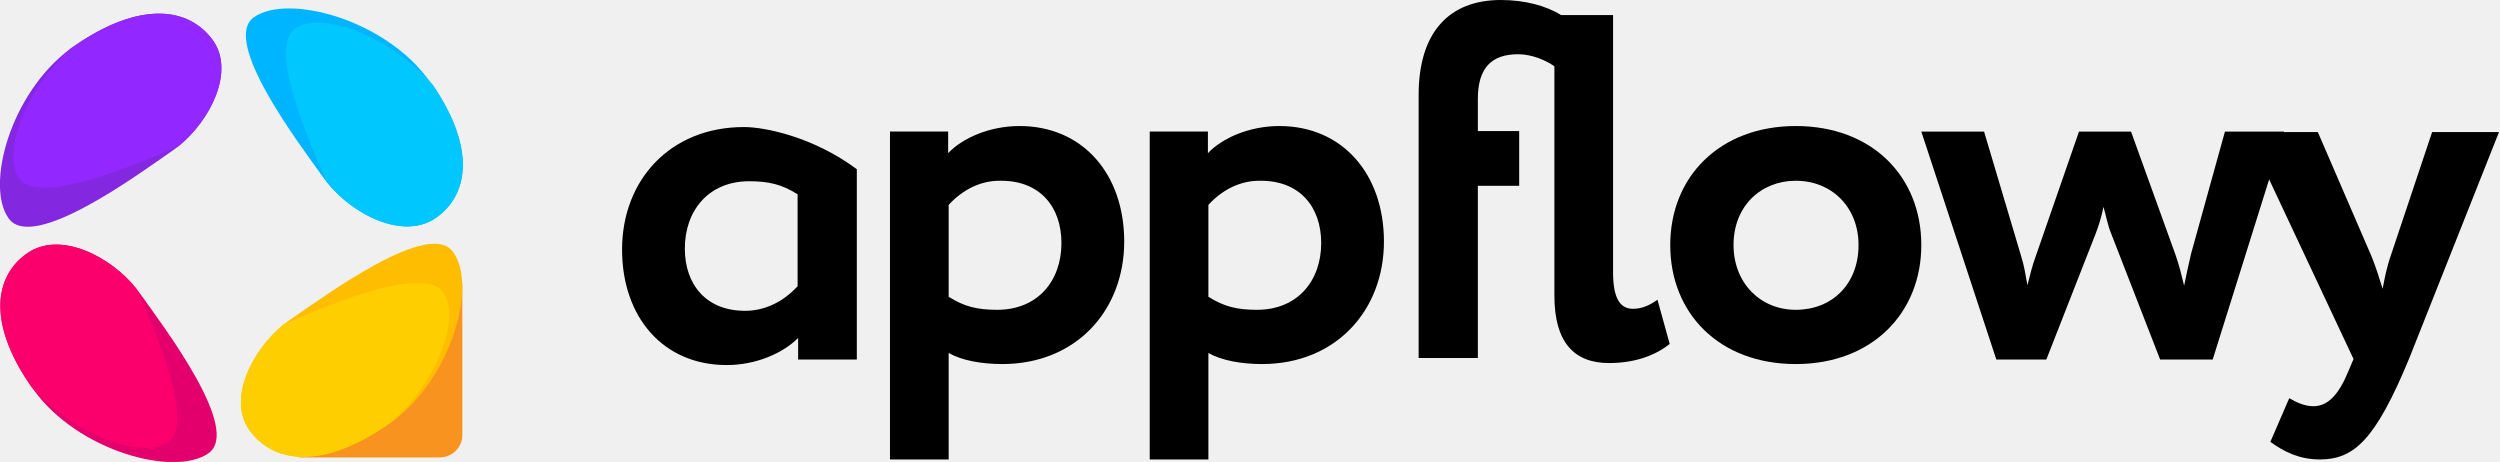
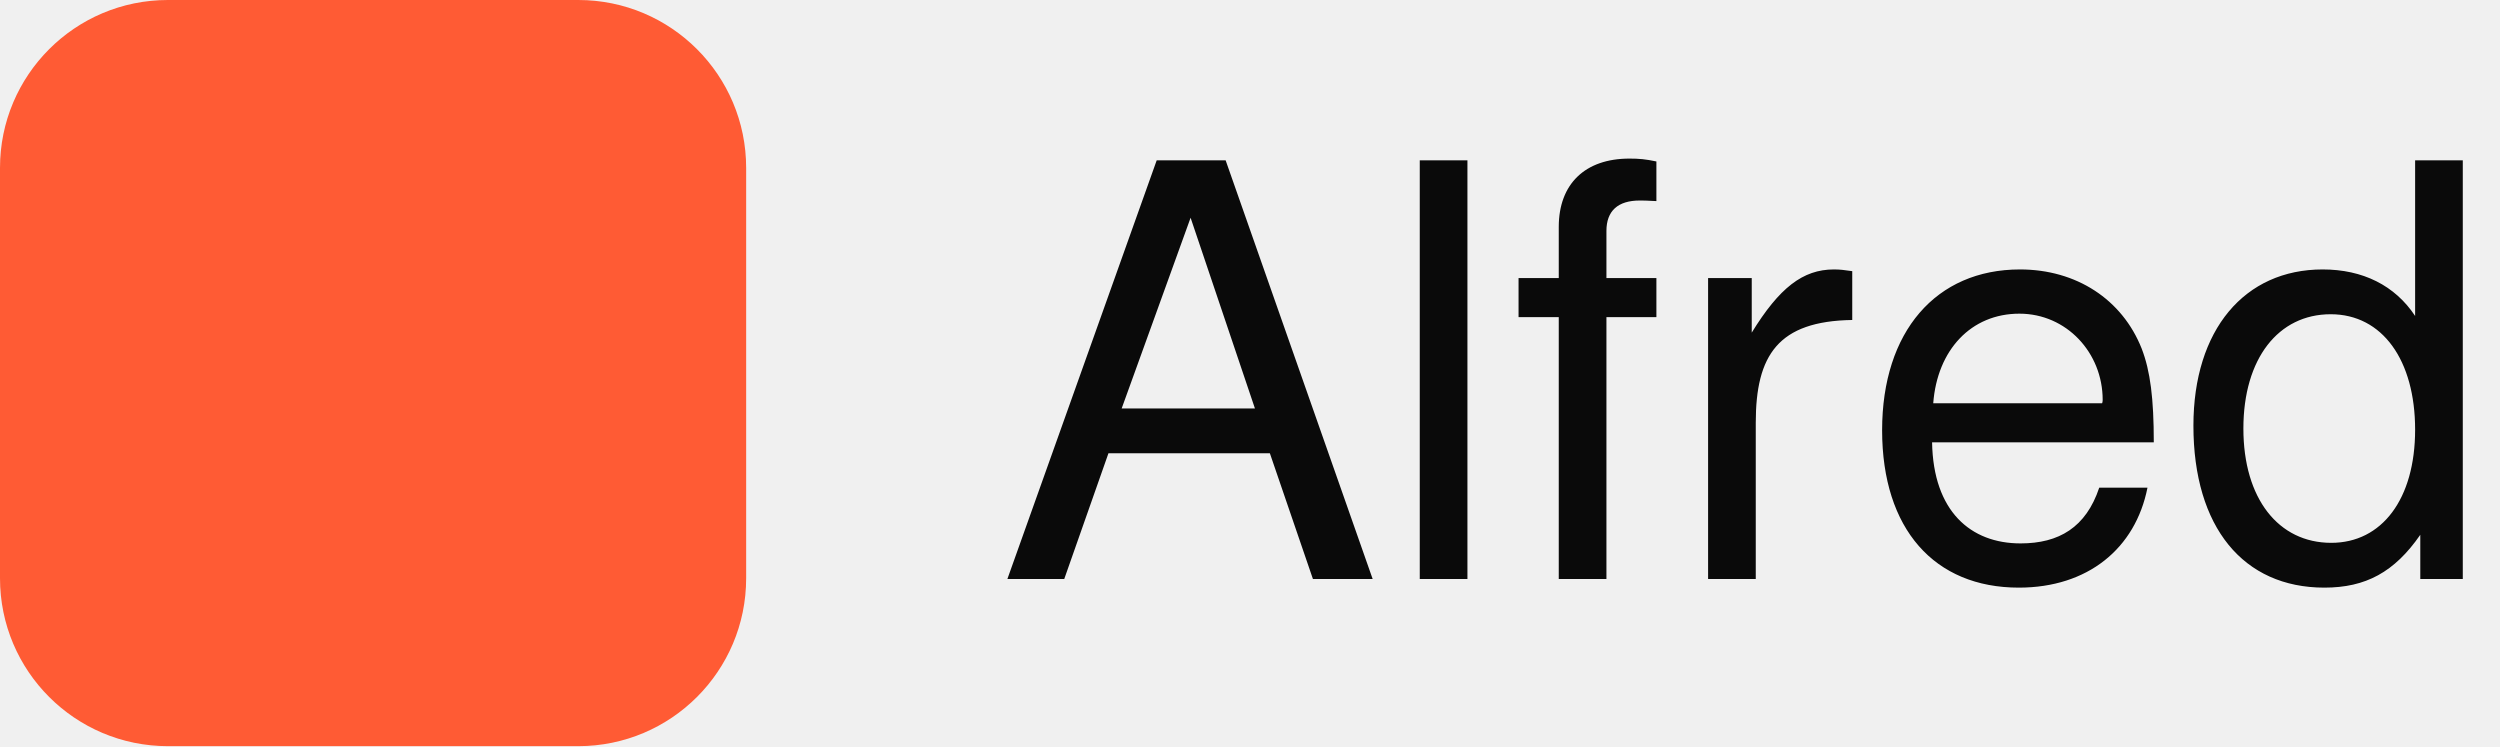
- <svg xmlns="http://www.w3.org/2000/svg" width="92" height="17" viewBox="0 0 92 17" fill="none">
-   <g clip-path="url(#clip0)">
-     <path d="M32.732 4.841H34.892V5.636C35.418 5.082 36.413 4.638 37.521 4.638C39.85 4.638 41.371 6.412 41.371 8.888C41.371 11.42 39.606 13.397 36.883 13.397C36.132 13.397 35.399 13.268 34.911 12.99V16.908H32.751V4.841H32.732ZM34.911 7.539V10.921C35.493 11.29 35.981 11.401 36.695 11.401C38.197 11.401 39.061 10.329 39.061 8.944C39.061 7.613 38.272 6.652 36.845 6.652C36.113 6.634 35.437 6.966 34.911 7.539Z" fill="black" />
-     <path d="M27.38 4.675C24.657 4.675 22.892 6.633 22.892 9.184C22.892 11.66 24.394 13.434 26.742 13.434C27.831 13.434 28.826 12.99 29.371 12.436V13.23H31.531V6.227C29.916 5.026 28.131 4.675 27.38 4.675ZM29.352 10.532C28.826 11.105 28.15 11.438 27.418 11.438C25.991 11.438 25.202 10.477 25.202 9.147C25.202 7.761 26.066 6.67 27.568 6.67C28.282 6.67 28.77 6.781 29.352 7.151V10.532Z" fill="black" />
-     <path d="M42.291 4.841H44.451V5.636C44.977 5.082 45.972 4.638 47.08 4.638C49.408 4.638 50.929 6.412 50.929 8.888C50.929 11.42 49.164 13.397 46.441 13.397C45.69 13.397 44.958 13.268 44.469 12.99V16.908H42.31V4.841H42.291ZM44.469 7.539V10.921C45.052 11.29 45.54 11.401 46.254 11.401C47.756 11.401 48.62 10.329 48.62 8.944C48.62 7.613 47.831 6.652 46.404 6.652C45.671 6.634 44.995 6.966 44.469 7.539Z" fill="black" />
-     <path d="M57.202 2.439C56.883 2.217 56.376 1.996 55.868 1.996C54.892 1.996 54.385 2.495 54.385 3.64V4.823H55.906V6.837H54.385V13.175H52.206V3.492C52.206 1.183 53.333 0 55.23 0C56.094 0 56.883 0.203 57.446 0.554H59.361V10.015C59.361 10.958 59.606 11.364 60.094 11.364C60.451 11.364 60.732 11.216 60.995 11.031L61.446 12.658C60.958 13.046 60.225 13.36 59.211 13.36C57.916 13.36 57.202 12.584 57.202 10.884V2.439Z" fill="black" />
-     <path d="M66.085 4.638C68.901 4.638 70.704 6.504 70.704 9.018C70.704 11.512 68.901 13.397 66.085 13.397C63.268 13.397 61.465 11.531 61.465 9.018C61.465 6.504 63.286 4.638 66.085 4.638ZM66.085 11.401C67.418 11.401 68.394 10.459 68.394 9.018C68.394 7.613 67.399 6.652 66.085 6.652C64.808 6.652 63.794 7.576 63.794 9.018C63.794 10.403 64.77 11.401 66.085 11.401Z" fill="black" />
-     <path d="M81.427 13.231H79.493L77.69 8.593C77.559 8.279 77.502 7.927 77.408 7.613C77.333 7.983 77.239 8.297 77.108 8.63L75.305 13.231H73.465L70.704 4.842H73.014L74.366 9.387C74.498 9.794 74.535 10.108 74.61 10.496C74.704 10.145 74.76 9.849 74.93 9.387L76.507 4.842H78.422L80.056 9.369C80.188 9.738 80.282 10.126 80.376 10.514C80.451 10.126 80.544 9.72 80.638 9.313L81.878 4.842H84.056L81.427 13.231Z" fill="black" />
-     <path d="M88.657 13.194C87.418 16.187 86.629 16.908 85.371 16.908C84.601 16.908 84.038 16.612 83.549 16.261L84.244 14.653C84.47 14.783 84.789 14.949 85.127 14.949C85.671 14.949 86.066 14.524 86.423 13.655L86.61 13.212L82.686 4.86H85.296L87.268 9.424C87.437 9.831 87.549 10.219 87.681 10.625C87.756 10.237 87.831 9.831 87.981 9.406L89.502 4.86H91.963L88.657 13.194Z" fill="black" />
-     <path d="M17.014 10.403C16.526 13.009 14.385 15.282 11.925 16.557C11.624 16.723 11.268 16.815 10.93 16.834H16.15C16.657 16.834 17.014 16.464 17.014 16.002V10.403Z" fill="#F7931E" />
-     <path d="M6.573 5.377C6.497 5.433 6.422 5.488 6.347 5.544C5.07 6.431 1.202 9.276 0.319 8.038C-0.545 6.837 0.375 3.437 2.591 1.793C2.629 1.756 2.685 1.737 2.723 1.7C5.145 0.019 6.948 0.259 7.831 1.479C8.657 2.624 7.737 4.435 6.573 5.377Z" fill="#8427E0" />
-     <path d="M16.037 8.02C14.835 8.852 12.957 7.891 12.018 6.69C11.981 6.635 11.943 6.598 11.906 6.542C11.005 5.286 8.112 1.479 9.352 0.629C10.591 -0.239 14.178 0.703 15.812 2.994C15.85 3.05 15.887 3.087 15.925 3.142C17.502 5.452 17.258 7.17 16.037 8.02Z" fill="#00B5FF" />
-     <path d="M14.423 15.522C14.385 15.559 14.348 15.577 14.291 15.614C11.869 17.296 10.066 17.056 9.183 15.836C8.357 14.69 9.277 12.88 10.441 11.937C10.517 11.882 10.592 11.826 10.667 11.771C11.944 10.902 15.812 8.038 16.676 9.276C17.559 10.477 16.657 13.877 14.423 15.522Z" fill="#FFBD00" />
-     <path d="M7.662 16.686C6.422 17.554 2.854 16.612 1.221 14.321C1.183 14.284 1.145 14.228 1.127 14.191C-0.47 11.882 -0.207 10.145 1.014 9.313C2.216 8.482 4.094 9.442 5.033 10.643C5.07 10.699 5.108 10.736 5.145 10.791C6.028 12.029 8.92 15.836 7.662 16.686Z" fill="#E3006D" />
-     <path d="M6.573 5.377C4.845 6.135 1.164 7.687 0.62 6.431C0.15 5.377 1.014 3.234 2.592 1.793C2.629 1.756 2.686 1.737 2.723 1.7C5.146 0.019 6.948 0.259 7.831 1.479C8.657 2.624 7.737 4.435 6.573 5.377Z" fill="#9327FF" />
-     <path d="M16.037 8.02C14.835 8.851 12.958 7.89 12.019 6.689C11.249 4.934 9.765 1.478 11.005 0.961C12.131 0.481 14.46 1.441 15.944 3.141C17.502 5.451 17.258 7.17 16.037 8.02Z" fill="#00C8FF" />
-     <path d="M14.423 15.522C14.385 15.559 14.348 15.577 14.291 15.614C11.869 17.296 10.066 17.055 9.183 15.836C8.357 14.69 9.277 12.879 10.441 11.937C12.169 11.179 15.85 9.627 16.394 10.884C16.883 11.937 16.019 14.08 14.423 15.522Z" fill="#FFCE00" />
-     <path d="M6.047 16.353C4.92 16.834 2.591 15.891 1.127 14.191C-0.47 11.882 -0.207 10.145 1.014 9.313C2.216 8.482 4.094 9.442 5.033 10.643C5.803 12.38 7.286 15.836 6.047 16.353Z" fill="#FB006D" />
+ <svg xmlns="http://www.w3.org/2000/svg" width="134.02" height="40" viewBox="0 0 134.02 40" fill="none">
+   <rect x="0" y="0" width="40" height="40" rx="9" fill="#FF5B34" />
+   <g transform="translate(53.48 31.04) scale(0.03079 -0.03079)">
+     <path d="M17 0H116L193 219H474L549 0H653L397 729H277ZM216 297 336 629 448 297ZM735 0H818V729H735ZM907 456H977V0H1060V456H1147V524H1060V606C1060 641 1080 659 1118 659C1125 659 1128 659 1147 658V727C1128 731 1117 732 1100 732C1023 732 977 688 977 613V524H907ZM1237 0H1320V272C1320 390 1359 449 1488 451V536C1474 538 1467 539 1456 539C1402 539 1361 507 1313 429V524H1237ZM1540 259C1540 87 1631 -15 1778 -15C1898 -15 1981 53 2002 159H1918C1895 90 1848 62 1781 62C1694 62 1629 118 1627 238H2013C2013 314 2007 362 1992 401C1958 487 1878 539 1780 539C1634 539 1540 431 1540 259ZM1629 306C1636 399 1695 462 1779 462C1861 462 1924 394 1924 312C1924 312 1924 308 1923 306ZM2082 267C2082 90 2169 -15 2310 -15C2382 -15 2432 12 2477 77V0H2551V729H2468V458C2433 511 2377 539 2307 539C2171 539 2082 434 2082 267ZM2169 262C2169 384 2230 461 2321 461C2411 461 2468 381 2468 260C2468 139 2410 63 2322 63C2230 63 2169 140 2169 262Z" fill="#0A0A0A" />
  </g>
-   <defs>
-     <clipPath id="clip0">
-       <rect width="92" height="17" fill="white" />
-     </clipPath>
-   </defs>
</svg>
